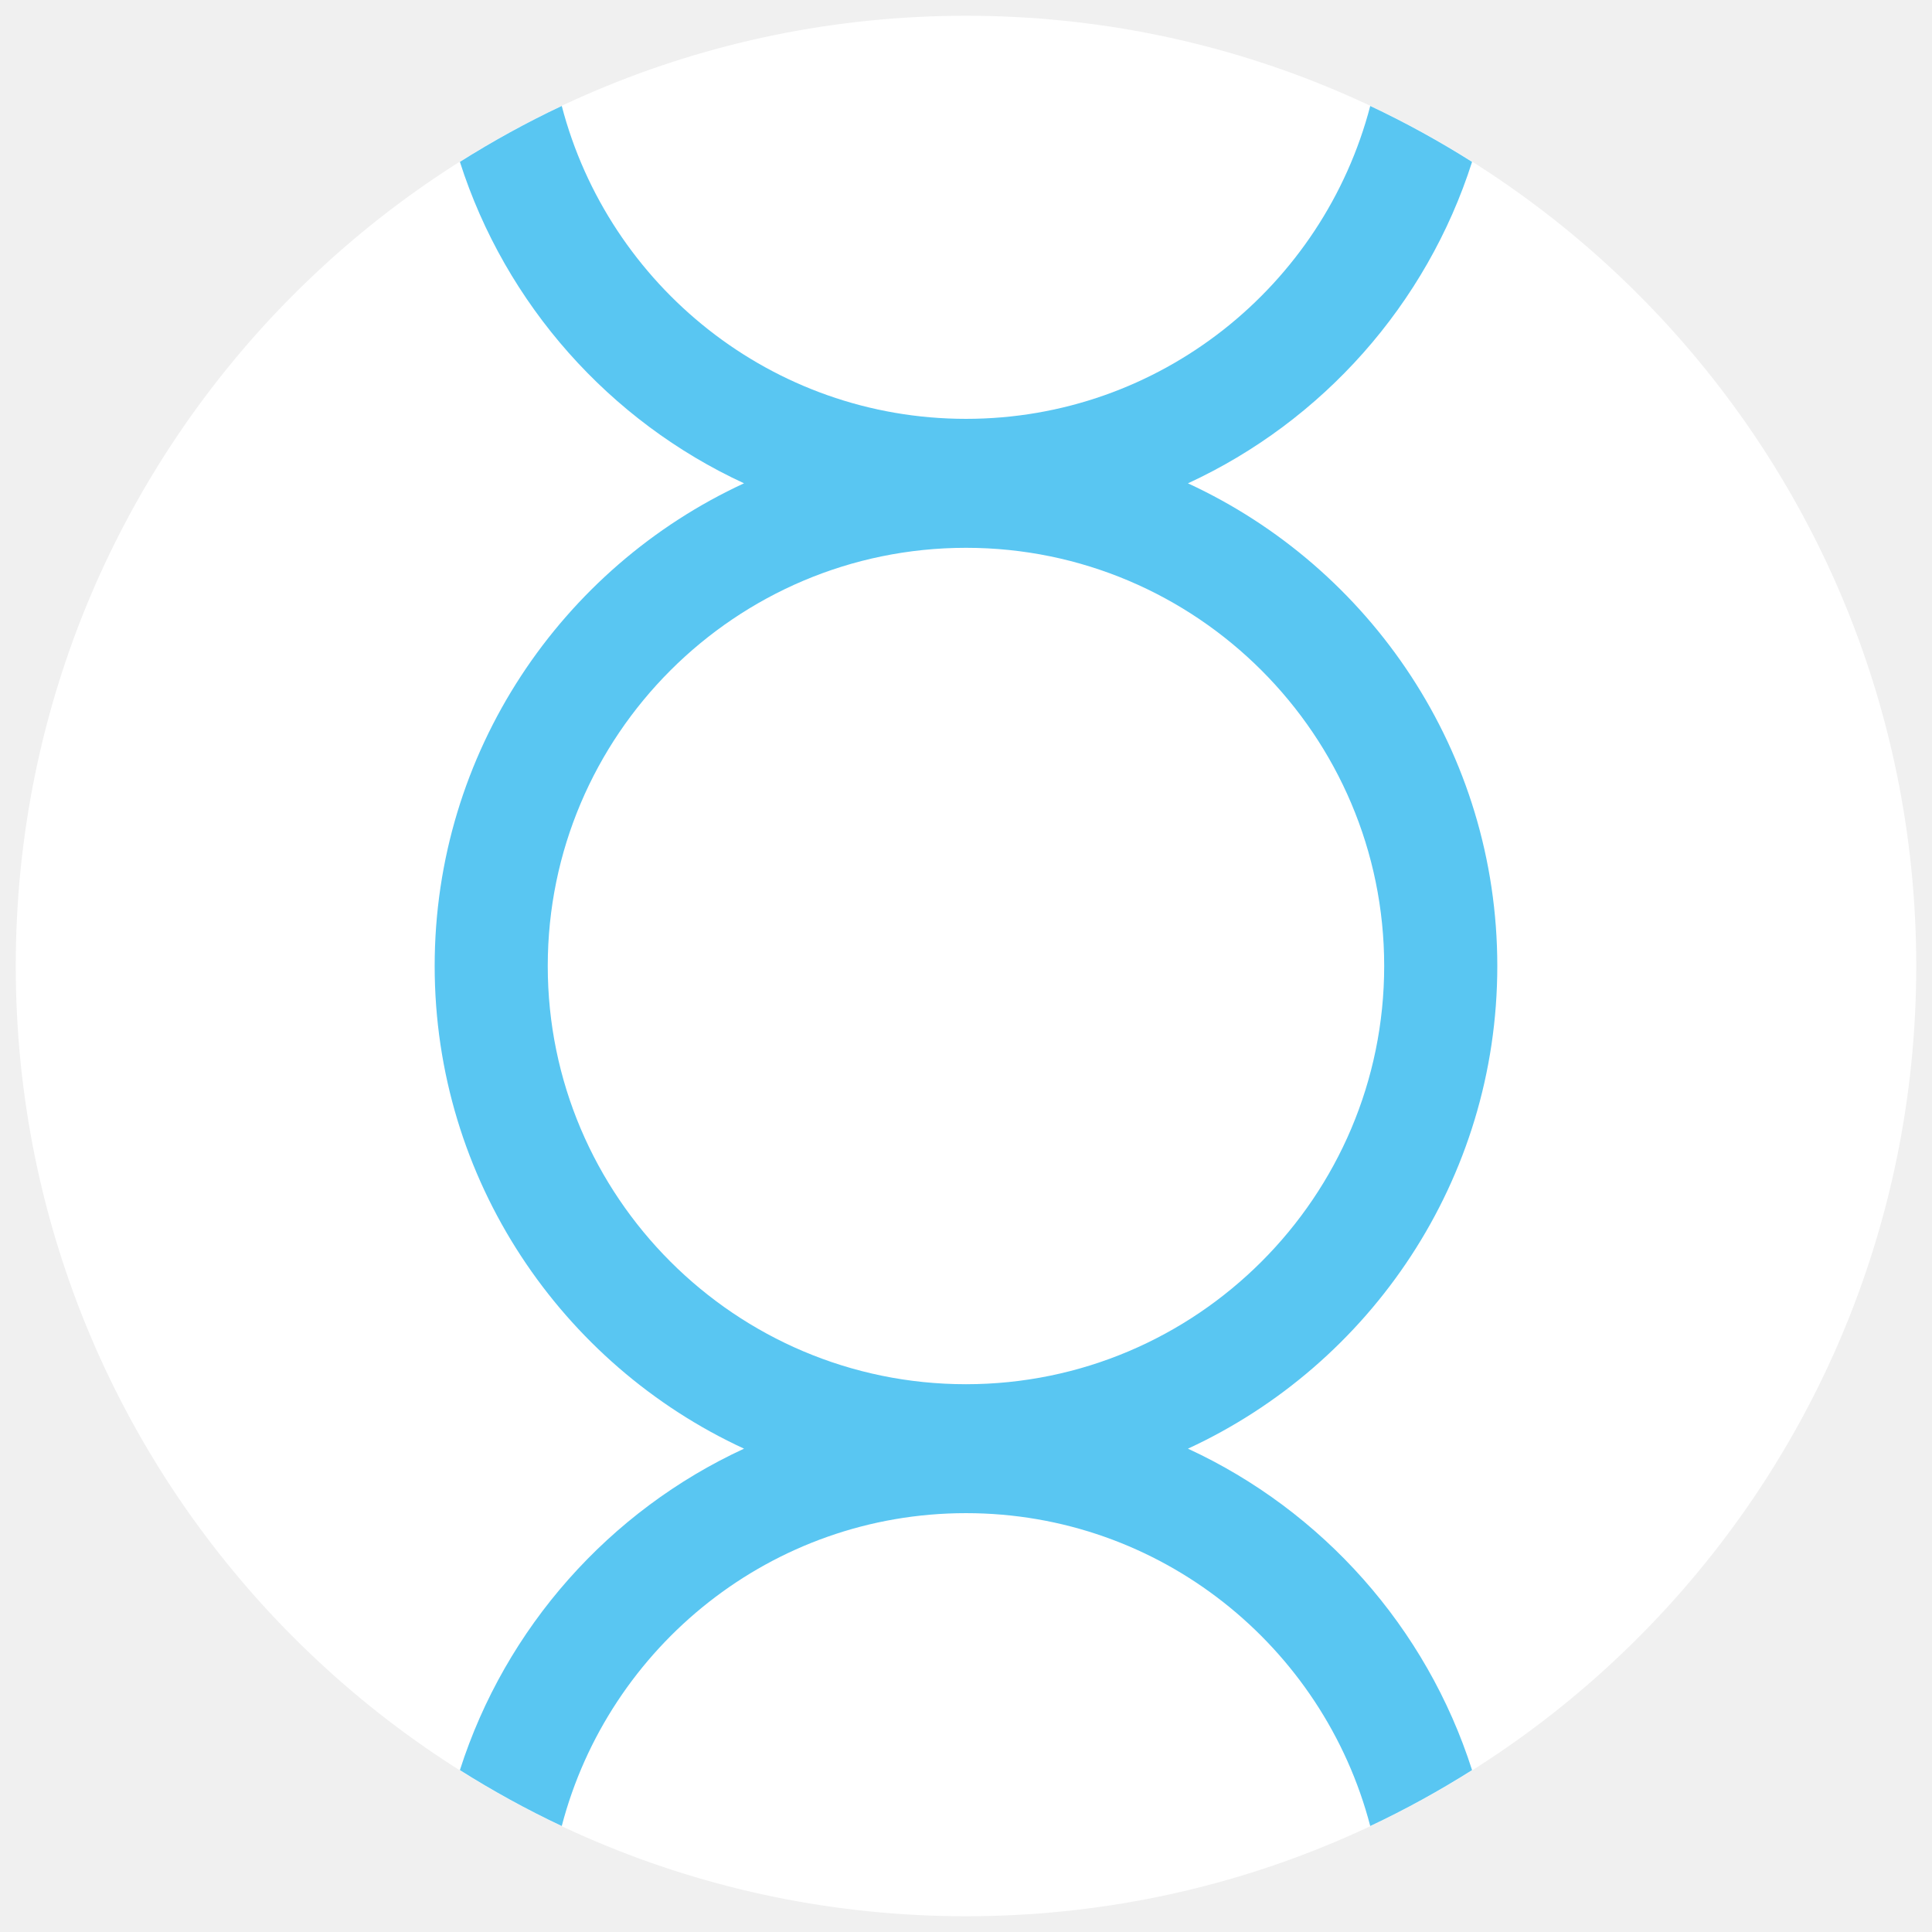
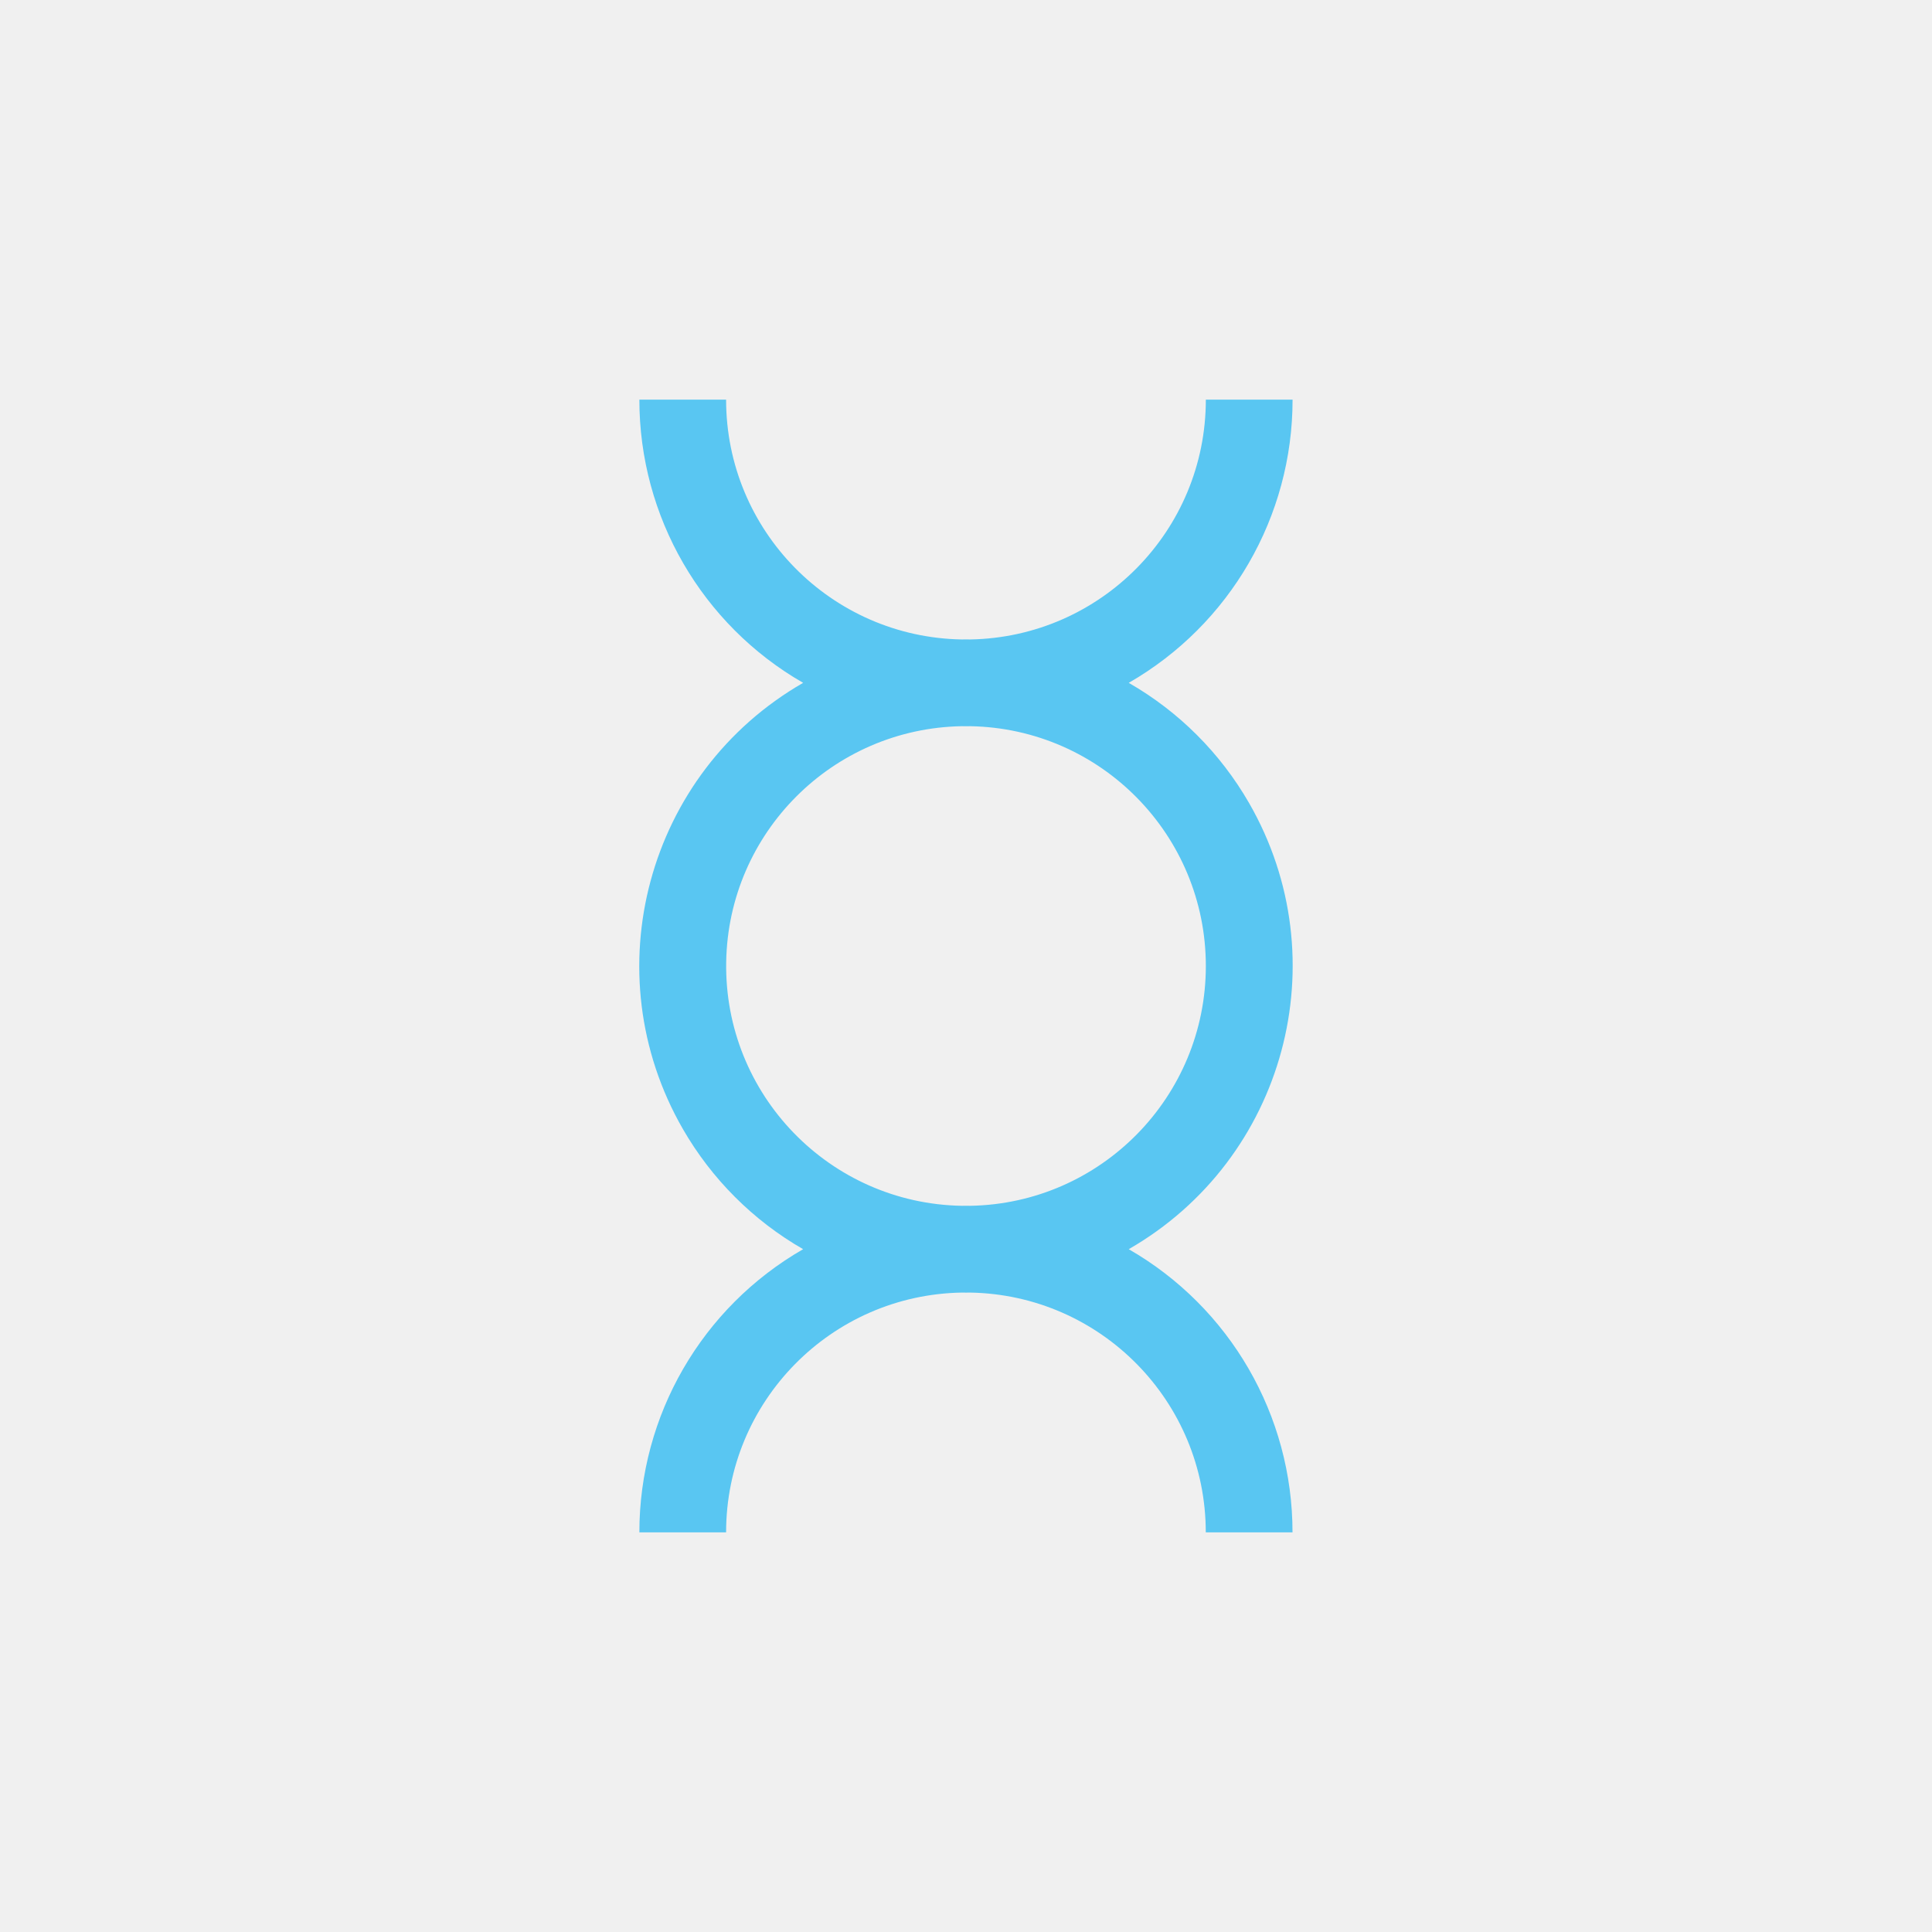
<svg xmlns="http://www.w3.org/2000/svg" version="1.1" id="Symbols" x="0px" y="0px" viewBox="0 0 64 64" style="enable-background:new 0 0 64 64;" xml:space="preserve">
  <style type="text/css">
- 	.st0{fill:#FFFFFF;filter:url(#Adobe_OpacityMaskFilter);}
- 	.st1{mask:url(#mask0_112_7146_00000008845039539712777760000007286939943601532295_);}
- 	.st2{fill-rule:evenodd;clip-rule:evenodd;fill:#FFFFFF;}
- 	.st3{fill-rule:evenodd;clip-rule:evenodd;fill:#94A6C3;}
- 	.st4{fill-rule:evenodd;clip-rule:evenodd;fill:#1B314F;}
- 	.st5{fill-rule:evenodd;clip-rule:evenodd;fill:#FFD923;}
- 	.st6{fill-rule:evenodd;clip-rule:evenodd;fill:#D82122;}
- 	.st7{fill:#40649F;}
- 	.st8{fill:#0000FF;}
- 	.st9{fill:#0028FF;}
- 	.st10{fill:#0018FF;}
- 	.st11{fill:#0000F1;}
- 	.st12{fill:#0000DA;}
- 	.st13{fill:#0058FF;}
- 	.st14{fill:#0048FF;}
- 	.st15{fill:#0014FF;}
- 	.st16{fill:#0000E8;}
- 	.st17{fill:#0000C4;}
- 	.st18{fill:#003CFF;}
- 	.st19{fill:#0008FF;}
- 	.st20{fill:#0000C8;}
- 	.st21{fill:#0090FF;}
- 	.st22{fill:#0084FF;}
- 	.st23{fill:#0068FF;}
- 	.st24{fill:#0000F6;}
- 	.st25{fill:#0000D1;}
- 	.st26{fill:#0000AD;}
- 	.st27{fill:#0000BB;}
- 	.st28{fill:#009CFF;}
- 	.st29{fill:#0078FF;}
- 	.st30{fill:#0000ED;}
- 	.st31{fill:#00CCFF;}
- 	.st32{fill:#002CFF;}
- 	.st33{fill:#00C4FF;}
- 	.st34{fill:#0050FF;}
- 	.st35{fill:#0000A4;}
- 	.st36{fill:#0000B6;}
- 	.st37{fill:#0000D6;}
- 	.st38{fill:#0004FF;}
- 	.st39{fill:#0000BF;}
- 	.st40{fill:#00D8FF;}
- 	.st41{fill:#0034FF;}
- 	.st42{fill:#00009F;}
- 	.st43{fill:#00BCFF;}
- 	.st44{fill:#23FFD4;}
- 	.st45{fill:#00ACFF;}
- 	.st46{fill:#1CFFDB;}
- 	.st47{fill:#0070FF;}
- 	.st48{fill:#000096;}
- 	.st49{fill:#26FFD1;}
- 	.st50{fill:#0044FF;}
- 	.st51{fill:#00E0FB;}
- 	.st52{fill:#0064FF;}
- 	.st53{fill:#19FFDE;}
- 	.st54{fill:#001CFF;}
- 	.st55{fill:#0000A8;}
- 	.st56{fill:#5AFF9D;}
- 	.st57{fill:#008CFF;}
- 	.st58{fill:#00B8FF;}
- 	.st59{fill:#00009B;}
- 	.st60{fill:#000092;}
- 	.st61{fill:#000CFF;}
- 	.st62{fill:#5DFF9A;}
- 	.st63{fill:#2CFFCA;}
- 	.st64{fill:#56FFA0;}
- 	.st65{fill:#000089;}
- 	.st66{fill:#006CFF;}
- 	.st67{fill:#16FFE1;}
- 	.st68{fill:#06ECF1;}
- 	.st69{fill:#94FF63;}
- 	.st70{fill:#0024FF;}
- 	.st71{fill:#005CFF;}
- 	.st72{fill:#0000DF;}
- 	.st73{fill:#0038FF;}
- 	.st74{fill:#90FF66;}
- 	.st75{fill:#00008D;}
- 	.st76{fill:#0030FF;}
- 	.st77{fill:#00A0FF;}
- 	.st78{fill:#33FFC4;}
- 	.st79{fill:#00B0FF;}
- 	.st80{fill:#00C8FF;}
- 	.st81{fill:#CAFF2C;}
- 	.st82{fill:#0000CD;}
- 	.st83{fill:#CEFF29;}
- 	.st84{fill:#C7FF30;}
- 	.st85{fill:#60FF97;}
- 	.st86{fill:#0040FF;}
- 	.st87{fill:#000080;}
- 	.st88{fill:#0FF8E7;}
- 	.st89{fill:#0060FF;}
- 	.st90{fill:#0054FF;}
- 	.st91{fill:#0074FF;}
- 	.st92{fill:#C1FF36;}
- 	.st93{fill:#000084;}
- 	.st94{fill:#97FF60;}
- 	.st95{fill:#004CFF;}
- 	.st96{fill:#D1FF26;}
- 	.st97{fill:#36FFC1;}
- 	.st98{fill:#8DFF6A;}
- 	.st99{fill:#FFEA00;}
- 	.st100{fill:#FBF100;}
- 	.st101{fill:#0080FF;}
- 	.st102{fill:#FFE200;}
- 	.st103{fill:#53FFA4;}
- 	.st104{fill:#007CFF;}
- 	.st105{fill:#63FF94;}
- 	.st106{fill:#0000FA;}
- 	.st107{fill:#F1FC06;}
- 	.st108{fill:#BEFF39;}
- 	.st109{fill:#D4FF23;}
- 	.st110{fill:#FFDB00;}
- 	.st111{fill:#0094FF;}
- 	.st112{fill:#FFB200;}
- 	.st113{fill:#13FCE4;}
- 	.st114{fill:#FFBD00;}
- 	.st115{fill:#0020FF;}
- 	.st116{fill:#FFA700;}
- 	.st117{fill:#3CFFBA;}
- 	.st118{fill:#00D0FF;}
- 	.st119{fill:#00A4FF;}
- 	.st120{fill:#EBFF0C;}
- 	.st121{fill:#FFC800;}
- 	.st122{fill:#00DCFE;}
- 	.st123{fill:#B7FF40;}
- 	.st124{fill:#FFD700;}
- 	.st125{fill:#FF7A00;}
- 	.st126{fill:#FF9C00;}
- 	.st127{fill:#FF8900;}
- 	.st128{fill:#00E4F8;}
- 	.st129{fill:#D7FF1F;}
- 	.st130{fill:#02E8F4;}
- 	.st131{fill:#FF6F00;}
- 	.st132{fill:#FF9800;}
- 	.st133{fill:#00A8FF;}
- 	.st134{fill:#1FFFD7;}
- 	.st135{fill:#E1FF16;}
- 	.st136{fill:#0CF4EB;}
- 	.st137{fill:#FF6000;}
- 	.st138{fill:#43FFB4;}
- 	.st139{fill:#FF4E00;}
- 	.st140{fill:#FFAB00;}
- 	.st141{fill:#FF9400;}
- 	.st142{fill:#FF6400;}
- 	.st143{fill:#50FFA7;}
- 	.st144{fill:#4DFFAA;}
- 	.st145{fill:#B4FF43;}
- 	.st146{fill:#00D4FF;}
- 	.st147{fill:#FF3F00;}
- 	.st148{fill:#FFD300;}
- 	.st149{fill:#49FFAD;}
- 	.st150{fill:#66FF90;}
- 	.st151{fill:#09F0EE;}
- 	.st152{fill:#FF3B00;}
- 	.st153{fill:#FF8600;}
- 	.st154{fill:#46FFB1;}
- 	.st155{fill:#FF2900;}
- 	.st156{fill:#80FF77;}
- 	.st157{fill:#FFB900;}
- 	.st158{fill:#8AFF6D;}
- 	.st159{fill:#29FFCE;}
- 	.st160{fill:#FF3000;}
- 	.st161{fill:#FF5900;}
- 	.st162{fill:#0098FF;}
- 	.st163{fill:#FF1600;}
- 	.st164{fill:#00B4FF;}
- 	.st165{fill:#FF9100;}
- 	.st166{fill:#39FFBE;}
- 	.st167{fill:#FF2200;}
- 	.st168{fill:#ADFF49;}
- 	.st169{fill:#FF3800;}
- 	.st170{fill:#F60B00;}
- 	.st171{fill:#00C0FF;}
- 	.st172{fill:#FFCC00;}
- 	.st173{fill:#AAFF4D;}
- 	.st174{fill:#BAFF3C;}
- 	.st175{fill:#FFD000;}
- 	.st176{fill:#F10800;}
- 	.st177{fill:#DF0000;}
- 	.st178{fill:#E4FF13;}
- 	.st179{fill:#FA0F00;}
- 	.st180{fill:#FF2500;}
- 	.st181{fill:#DBFF1C;}
- 	.st182{fill:#0000B2;}
- 	.st183{fill:#A7FF50;}
- 	.st184{fill:#FF5500;}
- 	.st185{fill:#30FFC7;}
- 	.st186{fill:#ED0400;}
- 	.st187{fill:#FF1E00;}
- 	.st188{fill:#C80000;}
- 	.st189{fill:#CD0000;}
- 	.st190{fill:#D10000;}
- 	.st191{fill:#A4FF53;}
- 	.st192{fill:#FF8D00;}
- 	.st193{fill:#FFB600;}
- 	.st194{fill:#E40000;}
- 	.st195{fill:#FFC100;}
- 	.st196{fill:#F8F500;}
- 	.st197{fill:#FF7E00;}
- 	.st198{fill:#83FF73;}
- 	.st199{fill:#FFC400;}
- 	.st200{fill:#40FFB7;}
- 	.st201{fill:#6AFF8D;}
- 	.st202{fill:#FF1300;}
- 	.st203{fill:#D60000;}
- 	.st204{fill:#FF4300;}
- 	.st205{fill:#FF6C00;}
- 	.st206{fill:#BB0000;}
- 	.st207{fill:#FF4700;}
- 	.st208{fill:#FFA300;}
- 	.st209{fill:#FF5200;}
- 	.st210{fill:#B20000;}
- 	.st211{fill:#A0FF56;}
- 	.st212{fill:#FF8200;}
- 	.st213{fill:#87FF70;}
- 	.st214{fill:#E7FF0F;}
- 	.st215{fill:#FF5D00;}
- 	.st216{fill:#FF3400;}
- 	.st217{fill:#BF0000;}
- 	.st218{fill:#FF6800;}
- 	.st219{fill:#7DFF7A;}
- 	.st220{fill:#FFE600;}
- 	.st221{fill:#FF7300;}
- 	.st222{fill:#A40000;}
- 	.st223{fill:#DA0000;}
- 	.st224{fill:#9DFF5A;}
- 	.st225{fill:#E80000;}
- 	.st226{fill:#FFAE00;}
- 	.st227{fill:#DEFF19;}
- 	.st228{fill:#9F0000;}
- 	.st229{fill:#A80000;}
- 	.st230{fill:#FEED00;}
- 	.st231{fill:#FF1A00;}
- 	.st232{fill:#C4FF33;}
- 	.st233{fill:#B60000;}
- 	.st234{fill:#9AFF5D;}
- 	.st235{fill:#960000;}
- 	.st236{fill:#F4F802;}
- 	.st237{fill:#EEFF09;}
- 	.st238{fill:#FF9F00;}
- 	.st239{fill:#FFDE00;}
- 	.st240{fill:#6DFF8A;}
- 	.st241{fill:#B1FF46;}
- 	.st242{fill:#890000;}
- 	.st243{fill:#FF2D00;}
- 	.st244{fill:#9B0000;}
- 	.st245{fill:#8D0000;}
- 	.st246{fill:#0010FF;}
- 	.st247{fill:#0000E3;}
- 	.st248{fill:#800000;}
- 	.st249{fill:#840000;}
- 	.st250{fill:#920000;}
- 	.st251{fill:#0088FF;}
- 	.st252{fill:#AD0000;}
- 	.st253{fill:#FF4A00;}
- 	.st254{fill:#C40000;}
- 	.st255{fill:#FF7700;}
- 	.st256{fill:url(#SVGID_1_);}
- 	.st257{fill:#FFFFFF;}
- 	.st258{fill:#357A6E;}
- 	.st259{fill-rule:evenodd;clip-rule:evenodd;fill:#2081E2;}
- 	.st260{opacity:0.3;}
- 	.st261{fill:#909090;}
- 	.st262{fill-rule:evenodd;clip-rule:evenodd;fill:#633001;}
- 	.st263{fill-rule:evenodd;clip-rule:evenodd;fill:#FEDC90;}
- 	.st264{fill-rule:evenodd;clip-rule:evenodd;fill:#D1884F;}
- 	.st265{fill:#005EDE;}
- 	.st266{fill:#294661;}
- 	.st267{fill:url(#Burn_00000083783772432639908360000014781335154628245665_);}
- 	.st268{fill:#C5C2C6;}
- 	.st269{fill-rule:evenodd;clip-rule:evenodd;fill:#12141E;}
- 	.st270{fill:#FFFFFF;filter:url(#Adobe_OpacityMaskFilter_00000064353079599473920280000011943556916425784746_);}
- 	.st271{mask:url(#mask0_112_10953_00000092452469575815252120000016433094664549502848_);}
- 	.st272{fill-rule:evenodd;clip-rule:evenodd;fill:#94FEBF;}
- 	.st273{fill:#FF007A;}
- 	.st274{fill-rule:evenodd;clip-rule:evenodd;fill:#FF007A;}
- 	.st275{fill:#253743;}
- 	.st276{fill-rule:evenodd;clip-rule:evenodd;fill:#FB6706;}
- 	.st277{fill:#FAD910;}
- 	.st278{fill:#FEDC10;}
- 	.st279{fill:#7CDFD4;}
- 	.st280{fill:#7CDFD5;}
- 	.st281{fill:#313838;}
- 	.st282{fill:#2D3538;}
- 	.st283{fill:#323A3D;}
- 	.st284{fill:#32393C;}
- 	.st285{fill:#2D3537;}
- 	.st286{opacity:0.5;fill-rule:evenodd;clip-rule:evenodd;fill:#FFFFFF;}
- 	.st287{fill:#FCFCFC;}
- 	.st288{fill:#AEB4BE;}
- 	.st289{fill:#3B382C;}
- 	.st290{fill:#3B3829;}
- 	.st291{fill:#5D5D5D;}
- 	.st292{fill:#575757;}
- 	.st293{fill:#282828;}
- 	.st294{fill:#1E1E1E;}
- 	.st295{fill:#CDB141;}
- 	.st296{fill:#D3B743;}
- 	.st297{fill-rule:evenodd;clip-rule:evenodd;fill:#0097A7;}
- 	.st298{fill:#4189C9;}
- 	.st299{fill:#262F71;}
- 	.st300{fill:#161F42;}
- 	.st301{fill:#5C94CE;}
- 	.st302{fill:#6497D0;}
- 	.st303{fill:#689AD1;}
- 	.st304{fill:#4E8FCC;}
- 	.st305{fill:#5591CD;}
- 	.st306{fill:#418AC9;}
- 	.st307{fill:#468CCA;}
- 	.st308{fill:#488DCA;}
- 	.st309{fill:#428AC9;}
- 	.st310{fill:#182144;}
- 	.st311{fill:#458CCA;}
- 	.st312{fill:#263154;}
- 	.st313{fill:#424A7F;}
- 	.st314{fill:#5A5D76;}
- 	.st315{fill:#4F668A;}
- 	.st316{fill:#555A73;}
- 	.st317{fill:#6D9CD2;}
- 	.st318{fill:#729FD4;}
- 	.st319{fill:#78A2D5;}
- 	.st320{fill:#7DA5D6;}
- 	.st321{fill:#81A7D8;}
- 	.st322{fill:#0E1F66;}
- 	.st323{fill:#699AD1;}
- 	.st324{fill:#88ABD9;}
- 	.st325{fill:url(#SVGID_00000156583448186453474890000011286052704511740082_);}
- 	.st326{fill:url(#SVGID_00000124858376078751024950000002075223150482056615_);}
- 	.st327{fill:url(#SVGID_00000020389588651577332480000007363419287531316904_);}
- 	.st328{fill:url(#SVGID_00000064332242986606855160000004759527086491799179_);}
- 	.st329{fill:url(#SVGID_00000008110321462143605360000016215343812807807165_);}
- 	.st330{fill:url(#SVGID_00000023977551164593694750000004266903671597997237_);}
- 	.st331{fill:url(#SVGID_00000002381663046936039390000007881456910726445971_);}
- 	.st332{fill:url(#SVGID_00000040574720110394883910000015701936215403595146_);}
- 	.st333{fill:url(#SVGID_00000034795236017317503170000006140814891744888973_);}
- 	.st334{fill:url(#SVGID_00000005956283014922848250000002155962953171616180_);}
- 	.st335{fill:url(#SVGID_00000077325275836013912060000016588629681782816936_);}
- 	.st336{fill:url(#SVGID_00000126309003162422583130000007983951003505713067_);}
- 	.st337{fill:url(#SVGID_00000021105714726759200790000001585486428149317309_);}
- 	.st338{fill:#F5A676;}
- 	.st339{fill:url(#SVGID_00000121977994488971545130000000797186636170138009_);}
- 	.st340{fill:url(#SVGID_00000054238615996667824740000012209256510128824483_);}
- 	.st341{fill:url(#SVGID_00000060025609766586900510000018038612774954214324_);}
- 	.st342{fill:#BC423E;}
- 	.st343{fill:#343738;}
- 	.st344{fill:#59C6F2;}
+ 	.st0{display:none;fill:#FFFFFF;}
+ 	.st1{fill:#59C6F2;}
</style>
-   <g id="MtPelerin">
-     <circle class="st257" cx="32" cy="32" r="31.478" />
-     <path class="st344" d="M48.764,5.363c-1.082-0.683-2.207-1.303-3.373-1.852c-1.553,5.952-6.959,10.364-13.391,10.364   S20.162,9.462,18.609,3.51c-1.166,0.549-2.291,1.17-3.374,1.852c1.509,4.725,4.958,8.591,9.412,10.648   C18.604,18.801,14.399,24.918,14.399,32c0,7.082,4.205,13.199,10.248,15.989c-4.454,2.056-7.902,5.923-9.412,10.648   c1.083,0.683,2.208,1.303,3.374,1.852c1.553-5.952,6.959-10.364,13.391-10.364s11.838,4.412,13.391,10.364   c1.166-0.549,2.291-1.17,3.373-1.852c-1.509-4.725-4.958-8.591-9.412-10.648   c6.043-2.79,10.248-8.908,10.248-15.989c0-7.082-4.205-13.199-10.248-15.989   C43.807,13.954,47.255,10.088,48.764,5.363z M45.853,32c0,7.639-6.215,13.854-13.854,13.854   c-7.639,0-13.854-6.215-13.854-13.854S24.361,18.147,32,18.147C39.639,18.147,45.853,24.361,45.853,32z" />
-   </g>
+   <circle class="st0" cx="32" cy="32" r="31.478" />
+   <path class="st1" d="M42.818,13.239v-0l-2.873,0v0c-0,4.335-3.475,7.87-7.81,7.944  c-0.045-0.001-0.091-0.002-0.136-0.002s-0.091,0.001-0.136,0.002c-4.335-0.074-7.81-3.609-7.81-7.944v-0  l-2.873,0v0c-0.002,3.873,2.068,7.451,5.425,9.381c-5.181,2.98-6.966,9.595-3.986,14.776  c0.953,1.657,2.328,3.033,3.986,3.985c-3.358,1.93-5.427,5.508-5.425,9.381v0l2.873,0v-0  c0-4.336,3.477-7.872,7.812-7.944c0.044,0.001,0.089,0.002,0.133,0.002c0.045,0,0.089-0.001,0.133-0.002  c4.336,0.072,7.812,3.608,7.812,7.944v0l2.873,0v-0c0.002-3.873-2.068-7.451-5.425-9.381  c5.182-2.979,6.968-9.593,3.989-14.775c-0.954-1.659-2.33-3.035-3.989-3.986  C40.75,20.689,42.82,17.111,42.818,13.239z M39.945,32c-0,4.336-3.477,7.872-7.812,7.944  c-0.044-0.001-0.089-0.002-0.133-0.002c-0.045,0-0.089,0.001-0.133,0.002c-4.387-0.073-7.885-3.689-7.811-8.077  c0.072-4.283,3.526-7.738,7.809-7.811c0.045,0.001,0.091,0.002,0.136,0.002s0.091-0.001,0.136-0.002  C36.47,24.13,39.945,27.665,39.945,32z" />
</svg>
